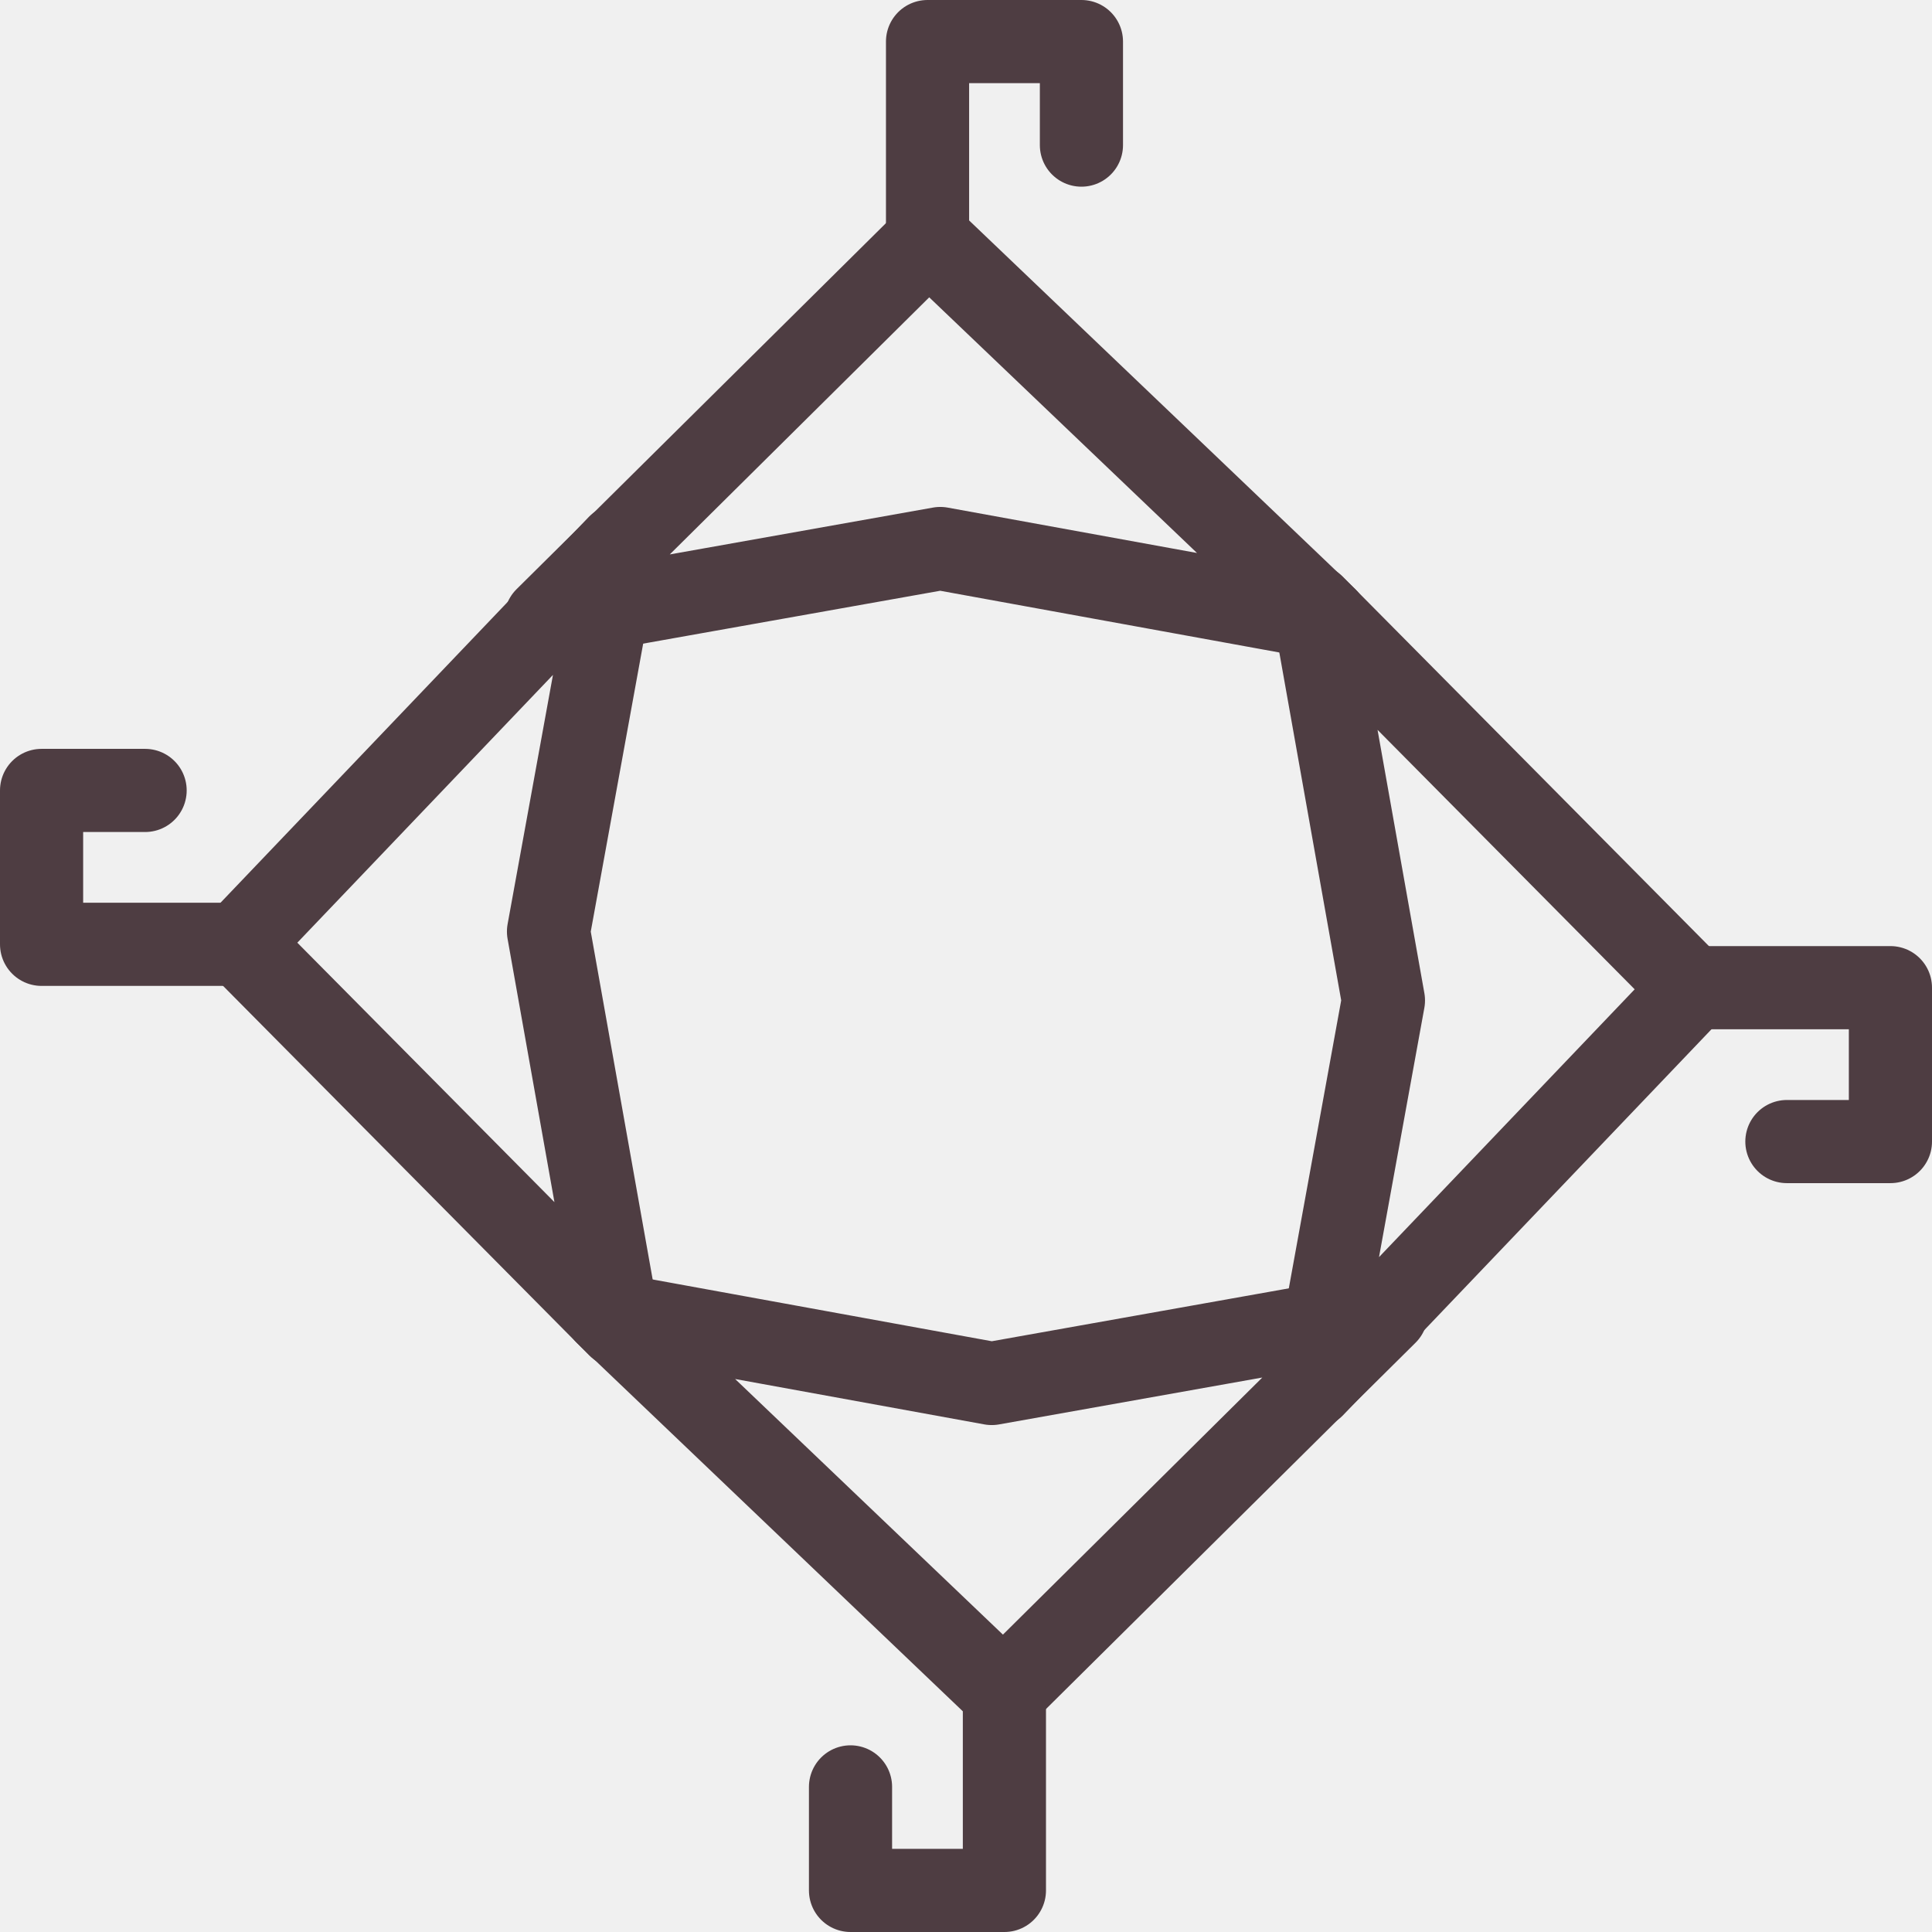
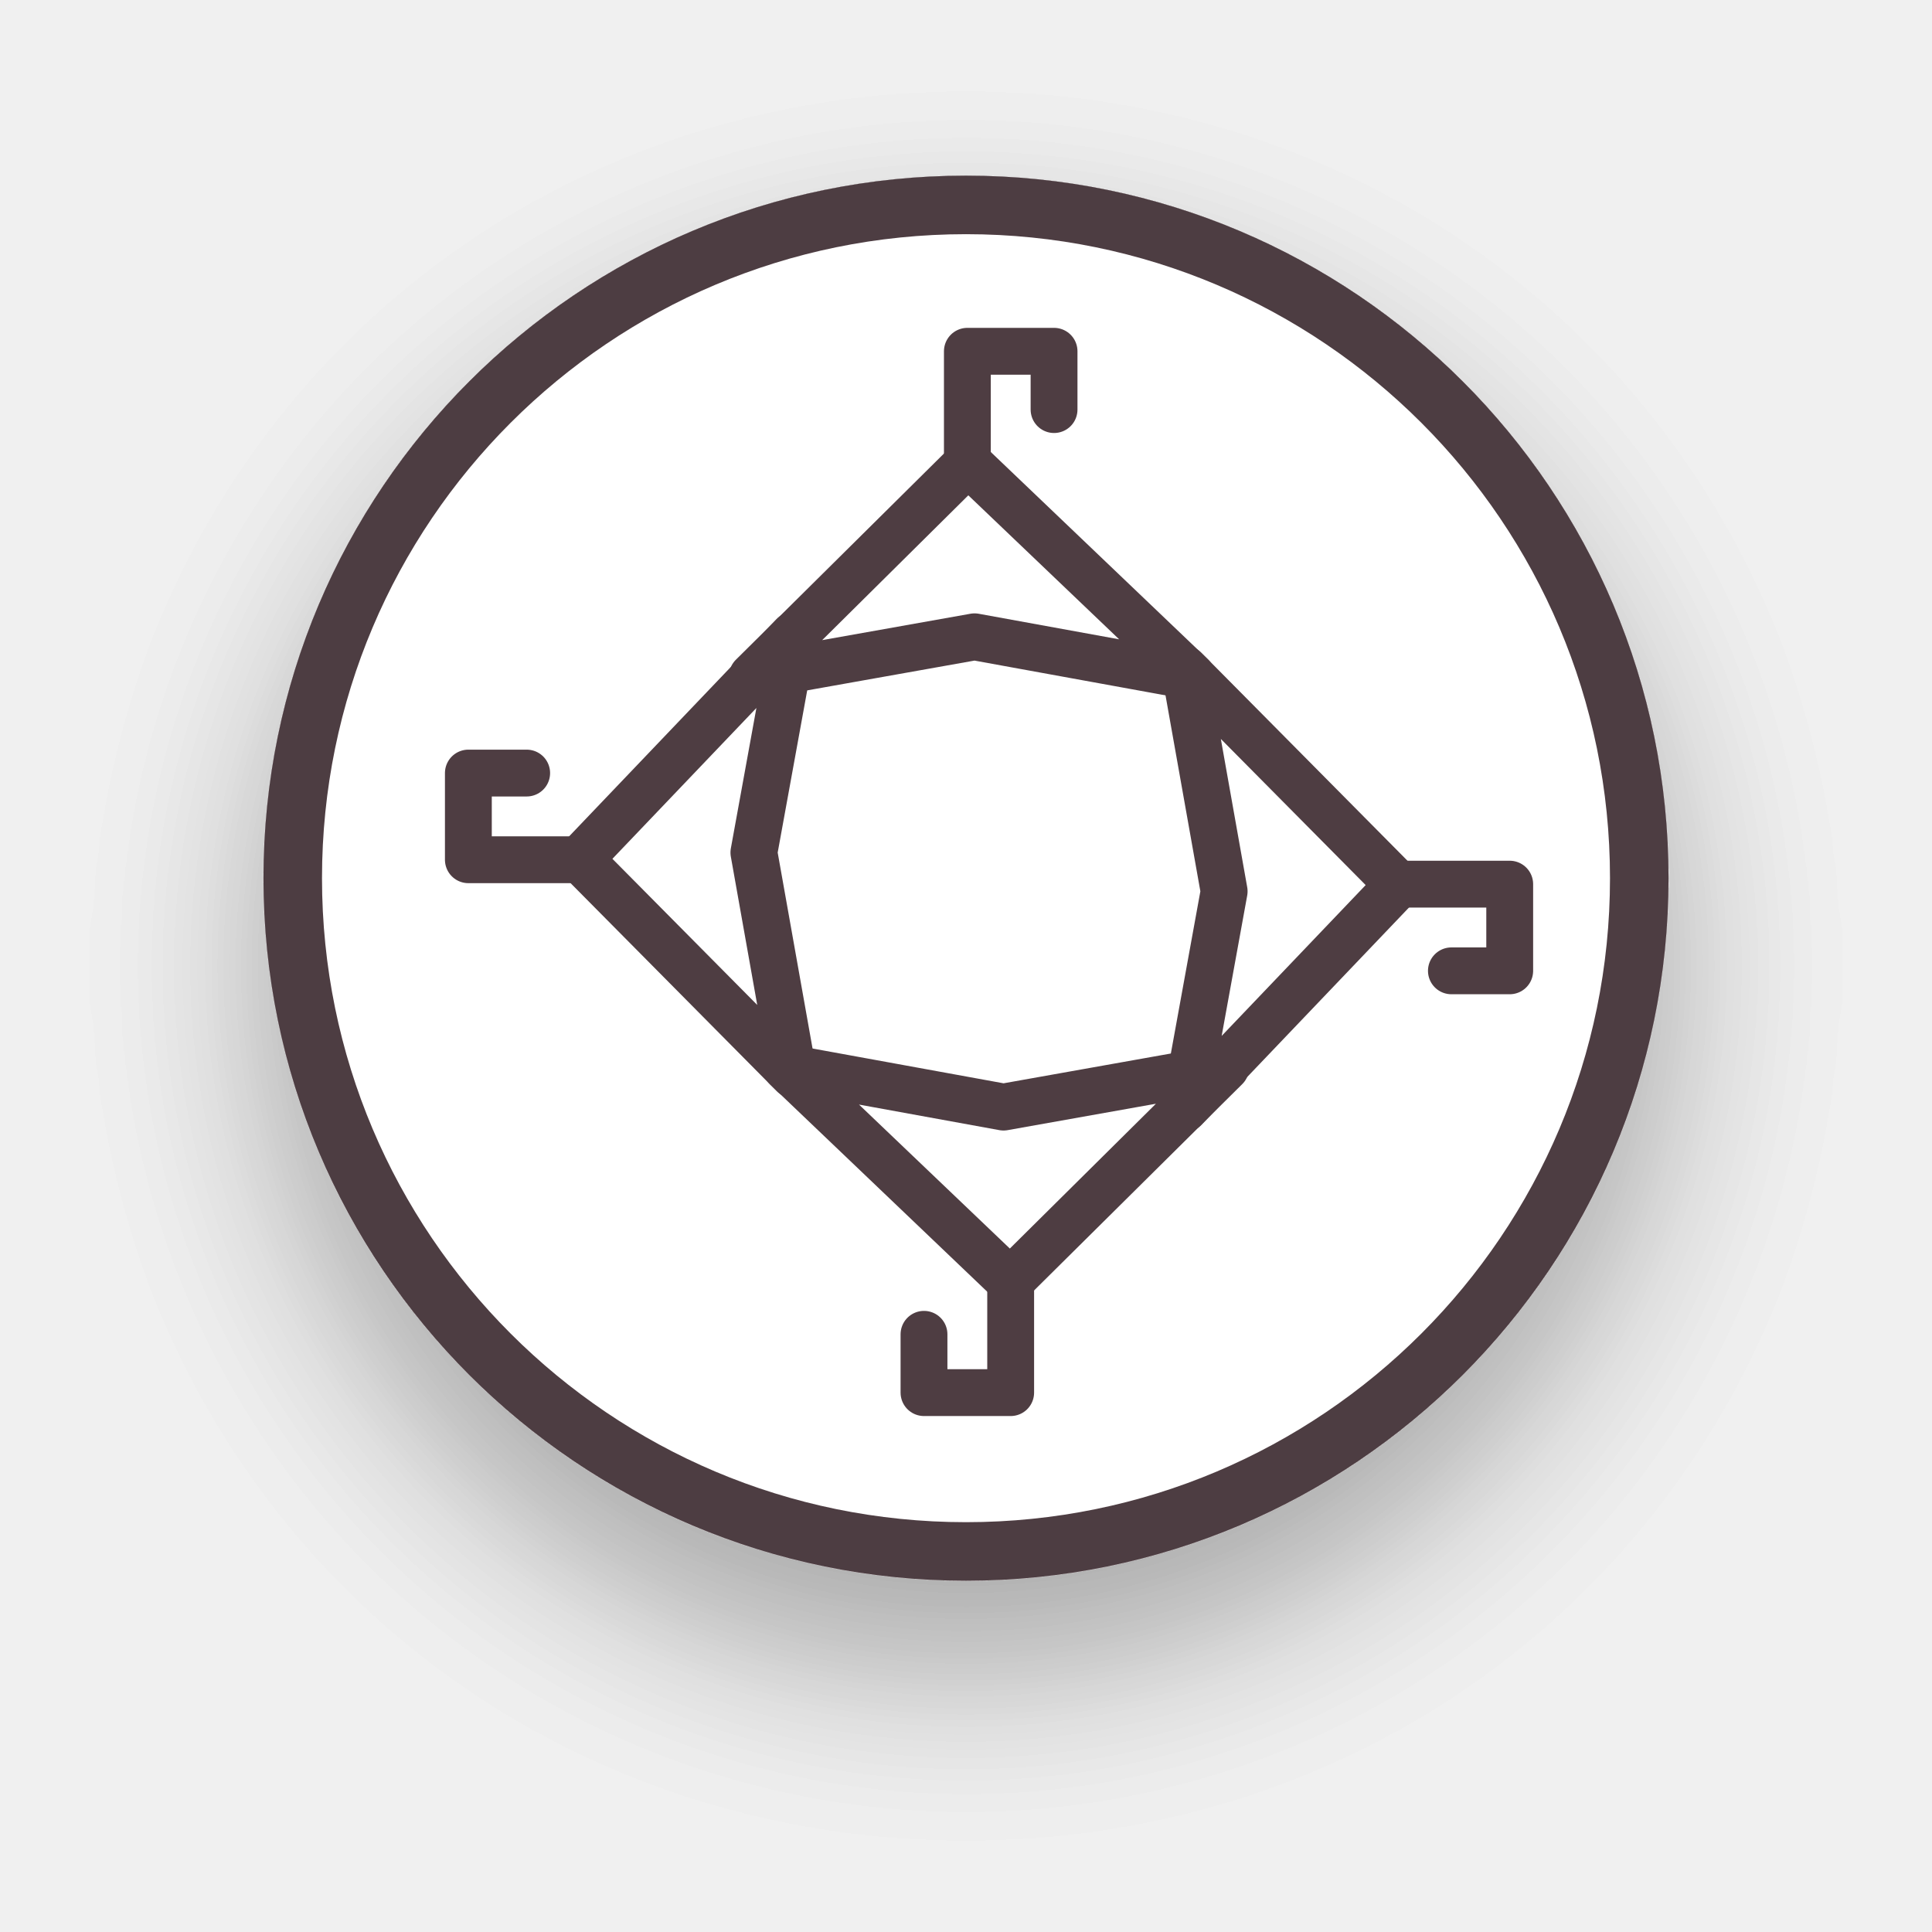
- <svg xmlns="http://www.w3.org/2000/svg" width="37.174" height="37.174" viewBox="0 0 37.174 37.174">
-   <g transform="translate(0.8 0.8)">
-     <g transform="translate(9.702)">
-       <path d="M3114.386,1684.3l7.59-1.351,7.423,1.351-7.646-7.3Z" transform="translate(-3114.386 -1673.195)" fill="none" stroke="#4e3d42" stroke-linecap="round" stroke-linejoin="round" stroke-width="1.6" />
-       <path d="M3127,1674.392v-3.805h2.961v1.992" transform="translate(-3119.655 -1670.587)" fill="none" stroke="#4e3d42" stroke-linecap="round" stroke-linejoin="round" stroke-width="1.6" />
+ <svg xmlns="http://www.w3.org/2000/svg" width="66" height="66" viewBox="0 0 66 66">
+   <defs>
+     <filter id="a" x="0" y="0" width="66" height="66" filterUnits="userSpaceOnUse">
+       <feOffset dy="3" input="SourceAlpha" />
+       <feGaussianBlur stdDeviation="3" result="b" />
+       <feFlood flood-opacity="0.161" />
+       <feComposite operator="in" in2="b" />
+       <feComposite in="SourceGraphic" />
+     </filter>
+     <filter id="c" x="0" y="0" width="66" height="66" filterUnits="userSpaceOnUse">
+       <feOffset dy="3" input="SourceAlpha" />
+       <feGaussianBlur stdDeviation="3" result="d" />
+       <feFlood flood-opacity="0.161" />
+       <feComposite operator="in" in2="d" />
+       <feComposite in="SourceGraphic" />
+     </filter>
+   </defs>
+   <g transform="translate(4 -115)">
+     <g transform="translate(84 182) rotate(180)">
+       <g transform="matrix(-1, 0, 0, -1, 88, 67)" filter="url(#a)">
+         <g transform="translate(57 54) rotate(180)" fill="#fff" stroke="#4e3d42" stroke-width="2">
+           <circle cx="24" cy="24" r="24" stroke="none" />
+           <circle cx="24" cy="24" r="23" fill="none" />
+         </g>
+       </g>
+       <g transform="matrix(-1, 0, 0, -1, 88, 67)" filter="url(#c)">
+         <g transform="translate(57 54) rotate(180)" fill="#fff" stroke="#4e3d42" stroke-width="2">
+           <circle cx="24" cy="24" r="24" stroke="none" />
+           <circle cx="24" cy="24" r="23" fill="none" />
+         </g>
+       </g>
    </g>
-     <g transform="translate(35.574 10.859) rotate(90)">
-       <path d="M0,7.3,7.591,5.95,15.013,7.3,7.366,0Z" transform="translate(0 3.805)" fill="none" stroke="#4e3d42" stroke-linecap="round" stroke-linejoin="round" stroke-width="1.6" />
-       <path d="M0,3.805V0H2.961V1.992" transform="translate(7.345)" fill="none" stroke="#4e3d42" stroke-linecap="round" stroke-linejoin="round" stroke-width="1.6" />
-     </g>
-     <g transform="translate(10.859 24.468)">
-       <path d="M3129.4,1677l-7.591,1.352-7.422-1.352,7.648,7.3Z" transform="translate(-3114.386 -1677)" fill="none" stroke="#4e3d42" stroke-linecap="round" stroke-linejoin="round" stroke-width="1.6" />
-       <path d="M3129.961,1670.587v3.805H3127V1672.4" transform="translate(-3122.294 -1663.286)" fill="none" stroke="#4e3d42" stroke-linecap="round" stroke-linejoin="round" stroke-width="1.6" />
-     </g>
-     <g transform="translate(0 24.715) rotate(-90)">
-       <path d="M0,7.3,7.591,5.949,15.013,7.3,7.366,0Z" transform="translate(0 3.805)" fill="none" stroke="#4e3d42" stroke-linecap="round" stroke-linejoin="round" stroke-width="1.6" />
-       <path d="M0,3.805V0H2.961V1.992" transform="translate(7.345)" fill="none" stroke="#4e3d42" stroke-linecap="round" stroke-linejoin="round" stroke-width="1.6" />
+     <g transform="translate(12 127)">
+       <g transform="translate(9.702)">
+         <path d="M3114.386,1684.3l7.59-1.351,7.423,1.351-7.646-7.3Z" transform="translate(-3114.386 -1673.195)" fill="none" stroke="#4e3d42" stroke-linecap="round" stroke-linejoin="round" stroke-width="1.6" />
+         <path d="M3127,1674.392v-3.805h2.961v1.992" transform="translate(-3119.655 -1670.587)" fill="none" stroke="#4e3d42" stroke-linecap="round" stroke-linejoin="round" stroke-width="1.6" />
+       </g>
+       <g transform="translate(35.574 10.859) rotate(90)">
+         <path d="M0,7.3,7.591,5.95,15.013,7.3,7.366,0Z" transform="translate(0 3.805)" fill="none" stroke="#4e3d42" stroke-linecap="round" stroke-linejoin="round" stroke-width="1.6" />
+         <path d="M0,3.805V0H2.961V1.992" transform="translate(7.345)" fill="none" stroke="#4e3d42" stroke-linecap="round" stroke-linejoin="round" stroke-width="1.6" />
+       </g>
+       <g transform="translate(10.859 24.468)">
+         <path d="M3129.4,1677l-7.591,1.352-7.422-1.352,7.648,7.3Z" transform="translate(-3114.386 -1677)" fill="none" stroke="#4e3d42" stroke-linecap="round" stroke-linejoin="round" stroke-width="1.6" />
+         <path d="M3129.961,1670.587v3.805H3127V1672.4" transform="translate(-3122.294 -1663.286)" fill="none" stroke="#4e3d42" stroke-linecap="round" stroke-linejoin="round" stroke-width="1.6" />
+       </g>
+       <g transform="translate(0 24.715) rotate(-90)">
+         <path d="M0,7.3,7.591,5.949,15.013,7.3,7.366,0Z" transform="translate(0 3.805)" fill="none" stroke="#4e3d42" stroke-linecap="round" stroke-linejoin="round" stroke-width="1.6" />
+         <path d="M0,3.805V0H2.961V1.992" transform="translate(7.345)" fill="none" stroke="#4e3d42" stroke-linecap="round" stroke-linejoin="round" stroke-width="1.6" />
+       </g>
    </g>
  </g>
</svg>
